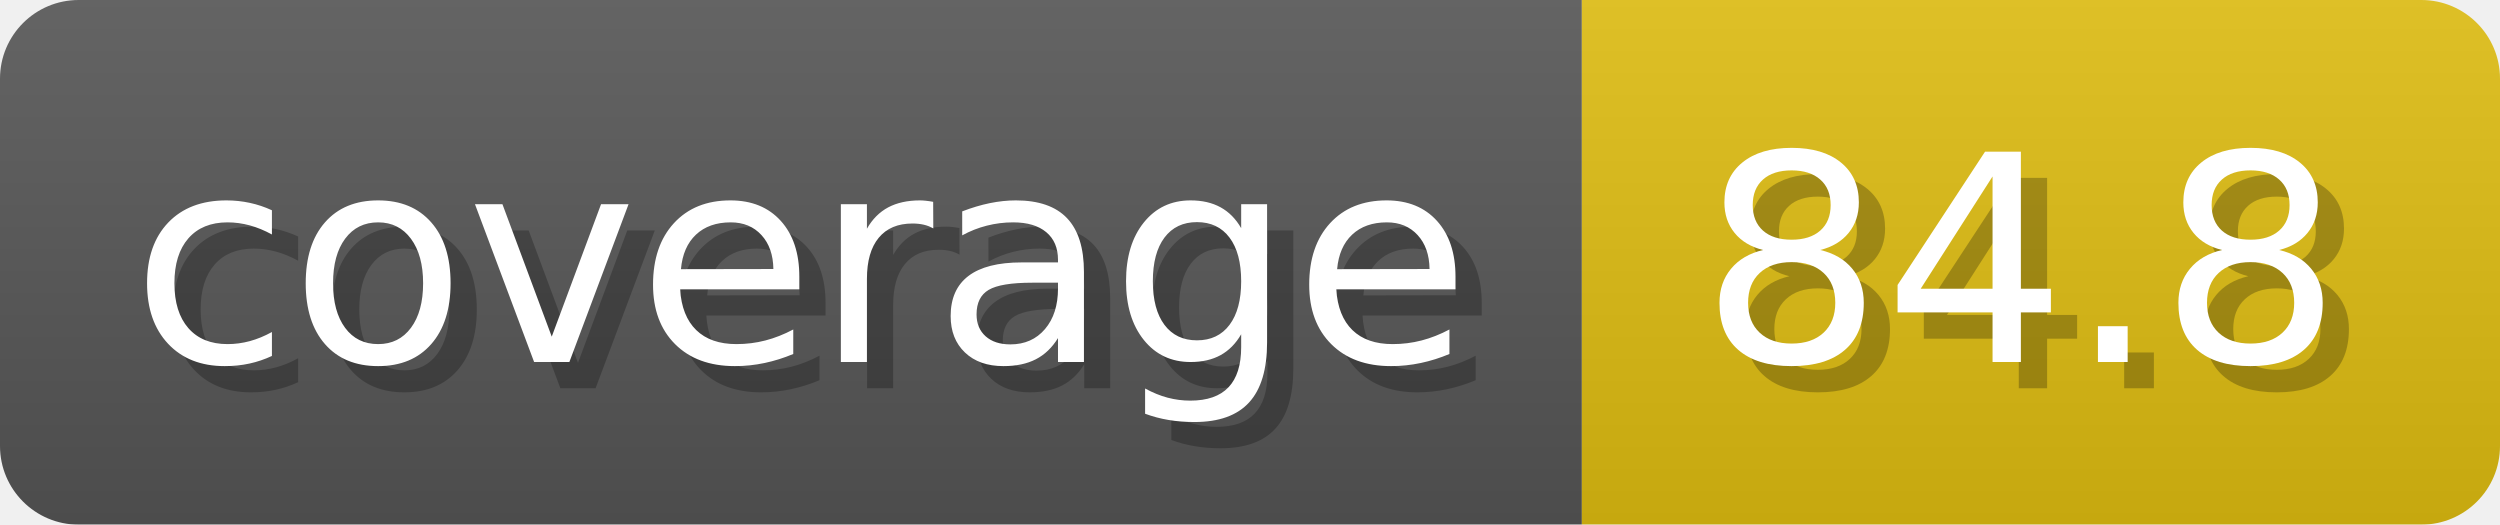
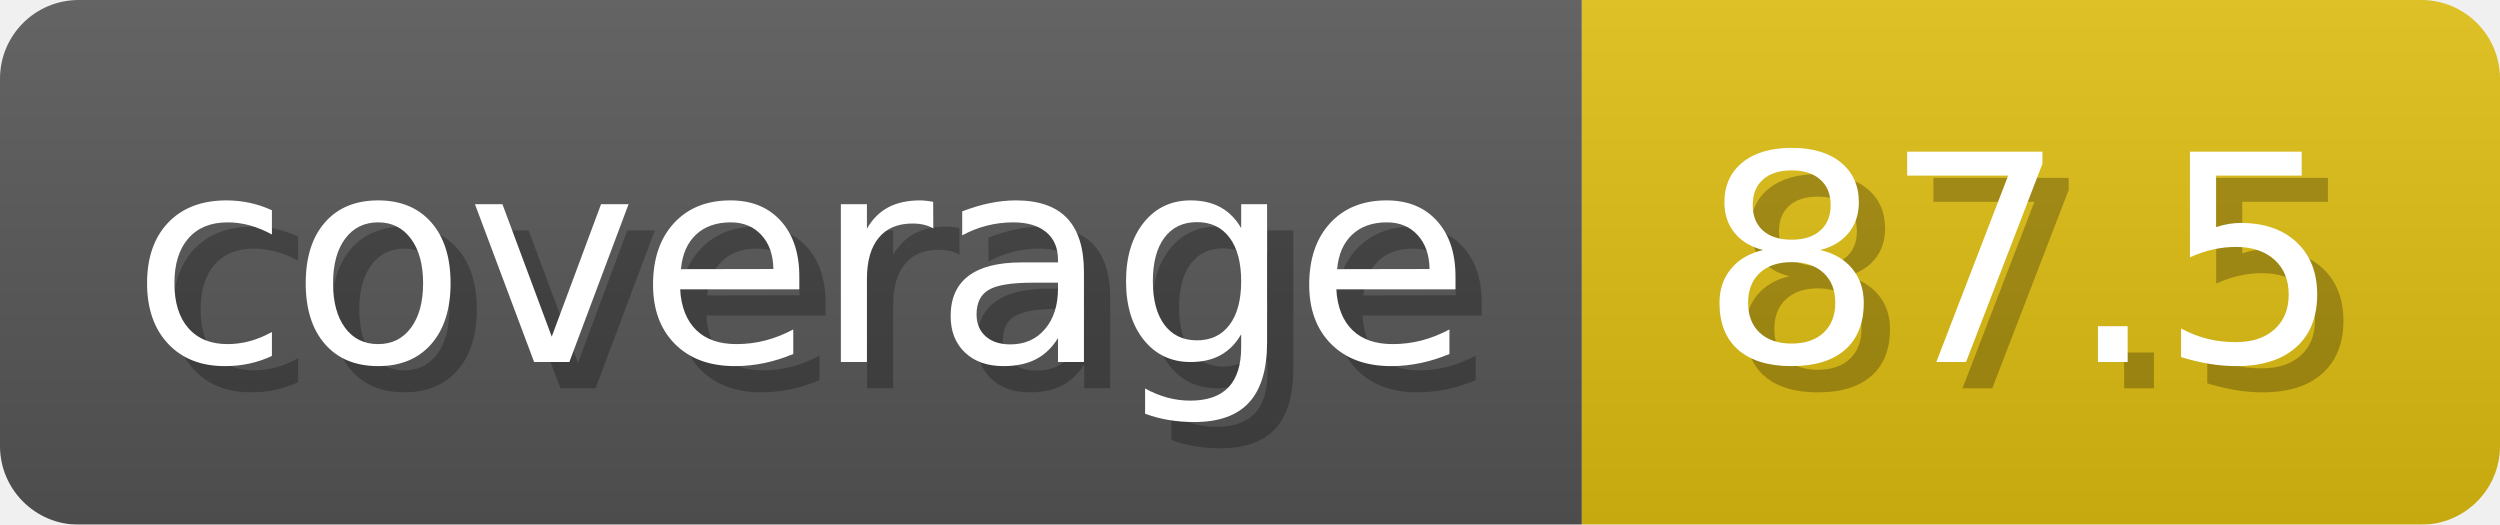
- <svg xmlns="http://www.w3.org/2000/svg" width="95.3" height="20" viewBox="0 0 953 200" role="img" aria-label="coverage: 84.8">
+ <svg xmlns="http://www.w3.org/2000/svg" width="95.3" height="20" viewBox="0 0 953 200" role="img" aria-label="coverage: 87.5">
  <linearGradient id="a" x2="0" y2="100%">
    <stop offset="0" stop-opacity=".1" stop-color="#EEE" />
    <stop offset="1" stop-opacity=".1" />
  </linearGradient>
  <mask id="m">
    <rect width="953" height="200" rx="30" fill="#FFF" />
  </mask>
  <g mask="url(#m)">
    <rect width="603" height="200" fill="#555" />
    <rect width="350" height="200" fill="#DB1" x="603" />
    <rect width="953" height="200" fill="url(#a)" />
  </g>
  <g aria-hidden="true" fill="#fff" text-anchor="start" font-family="Verdana,DejaVu Sans,sans-serif" font-size="110">
    <text x="60" y="148" textLength="503" fill="#000" opacity="0.25">coverage</text>
    <text x="50" y="138" textLength="503">coverage</text>
-     <text x="658" y="148" textLength="250" fill="#000" opacity="0.25">84.8</text>
-     <text x="648" y="138" textLength="250">84.8</text>
+     <text x="658" y="148" textLength="250" fill="#000" opacity="0.25">87.5</text>
+     <text x="648" y="138" textLength="250">87.5</text>
  </g>
</svg>
